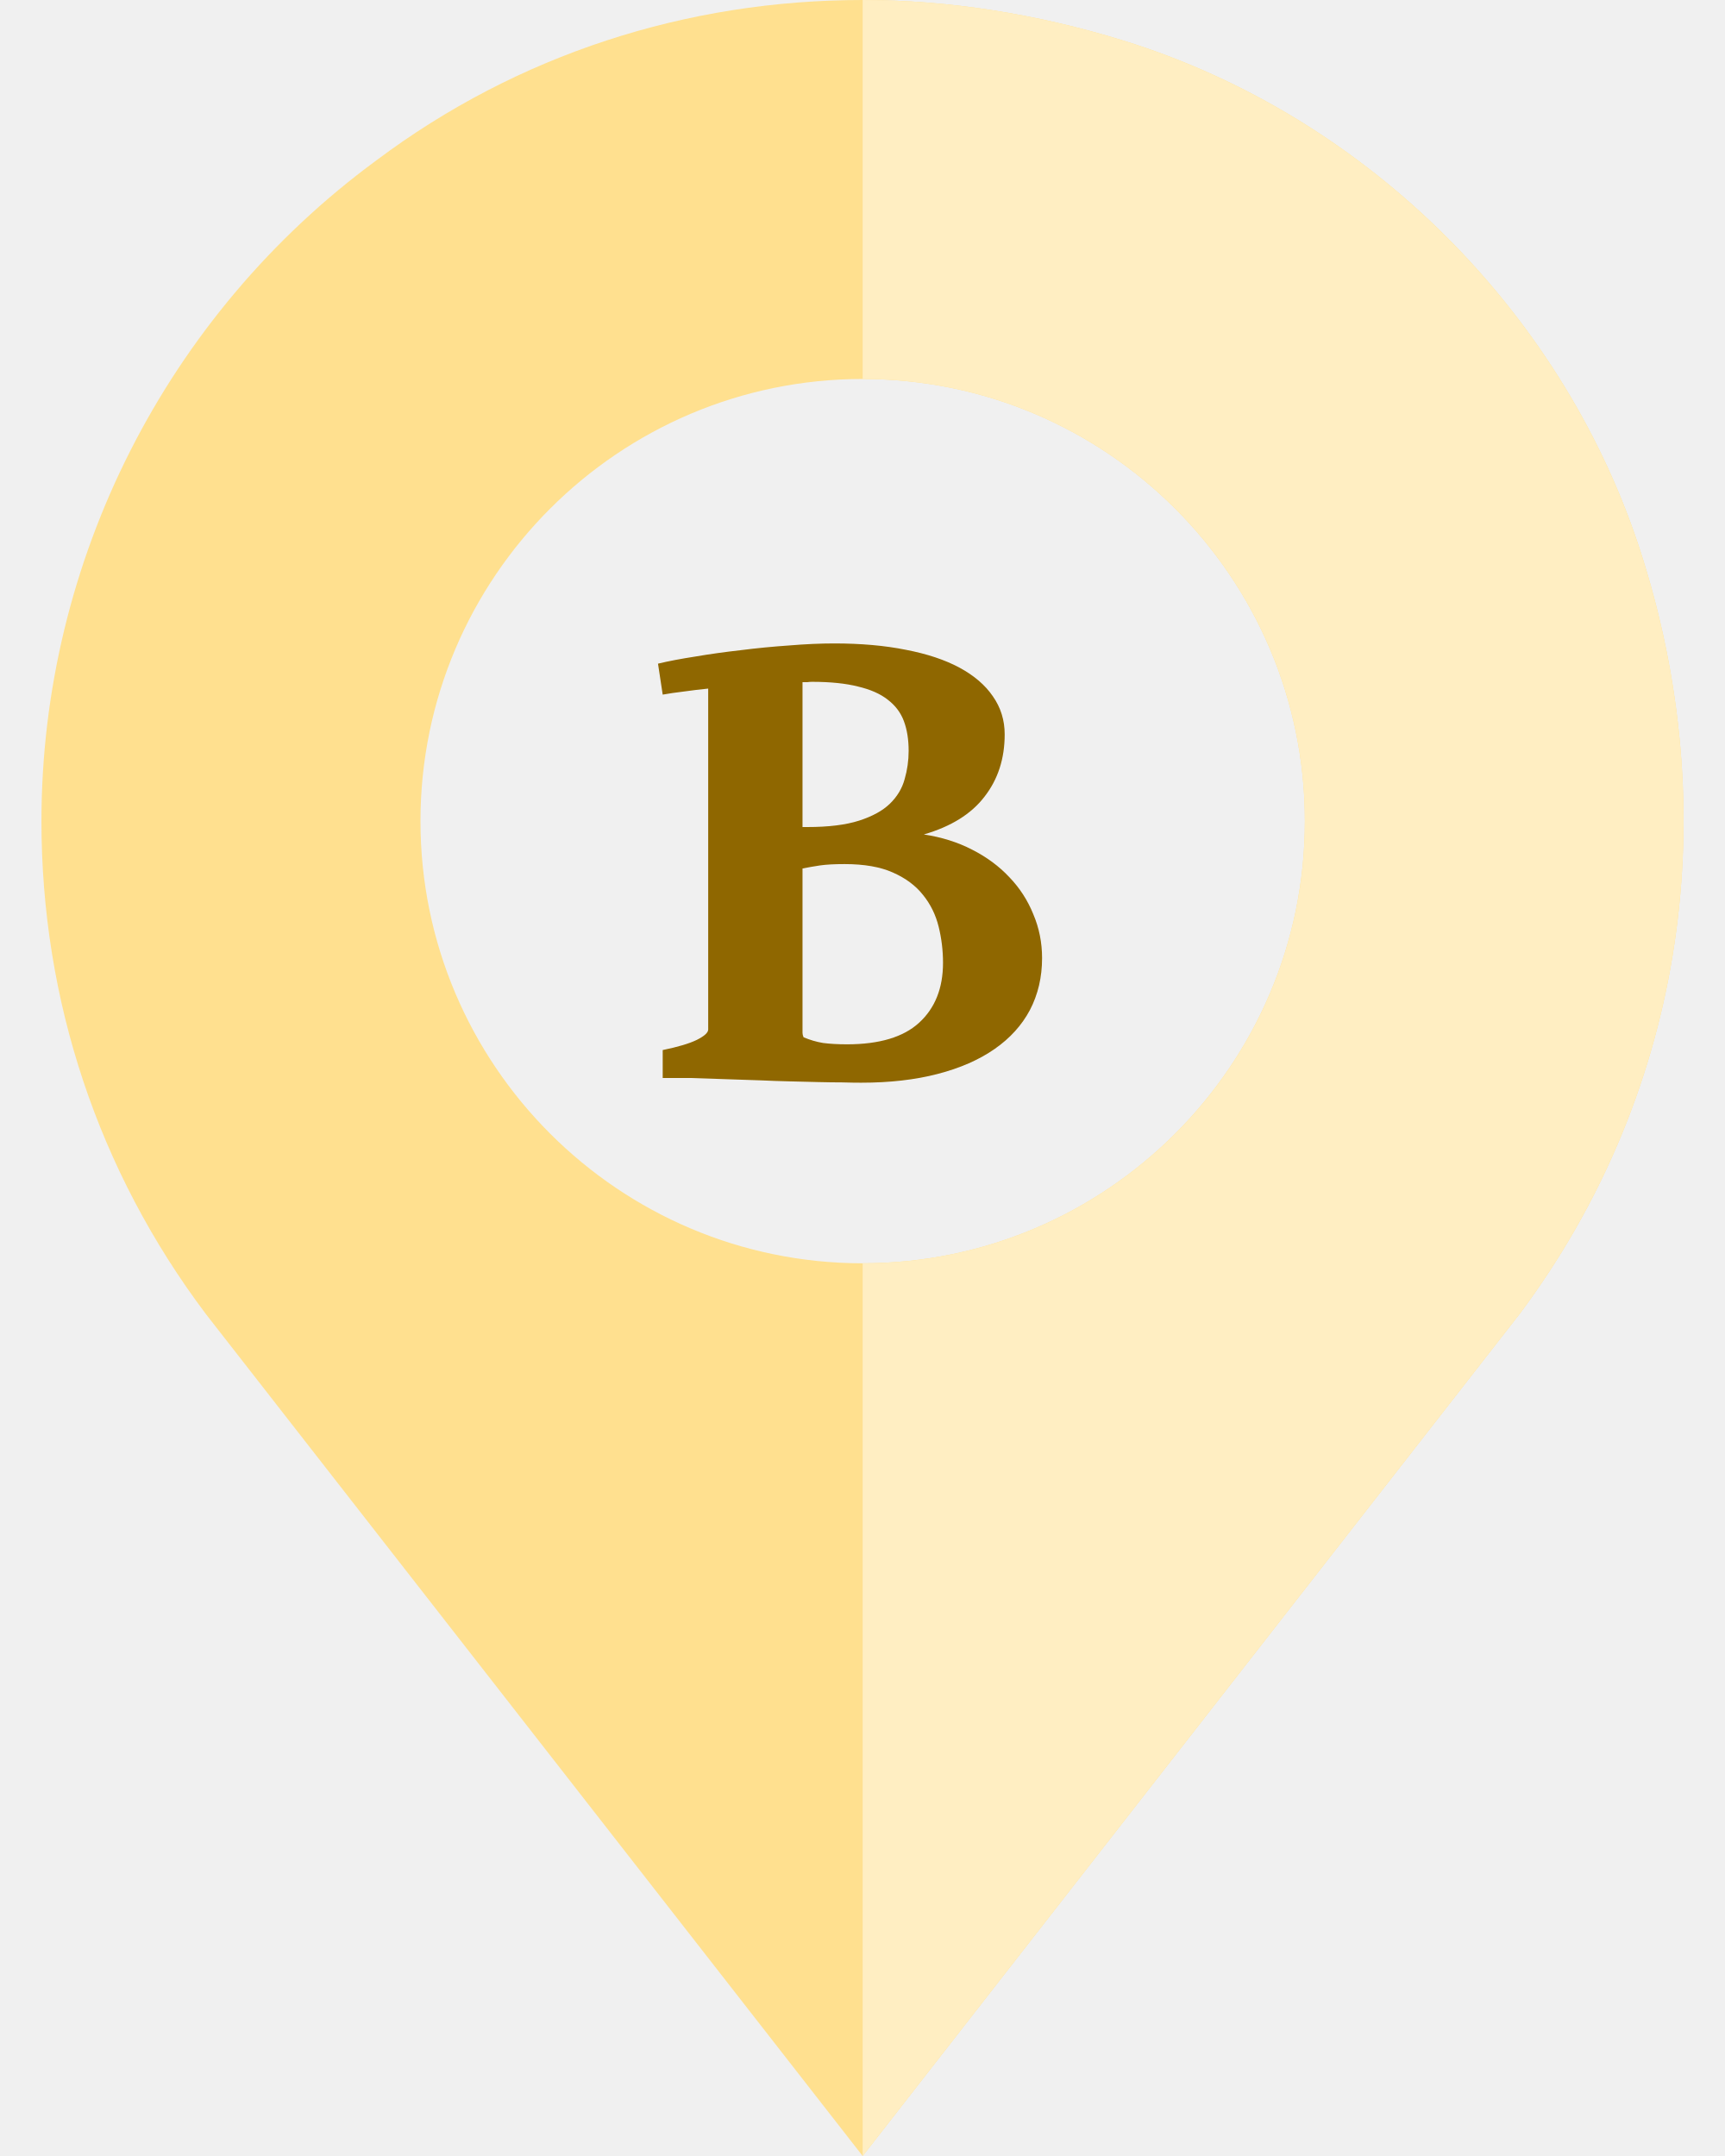
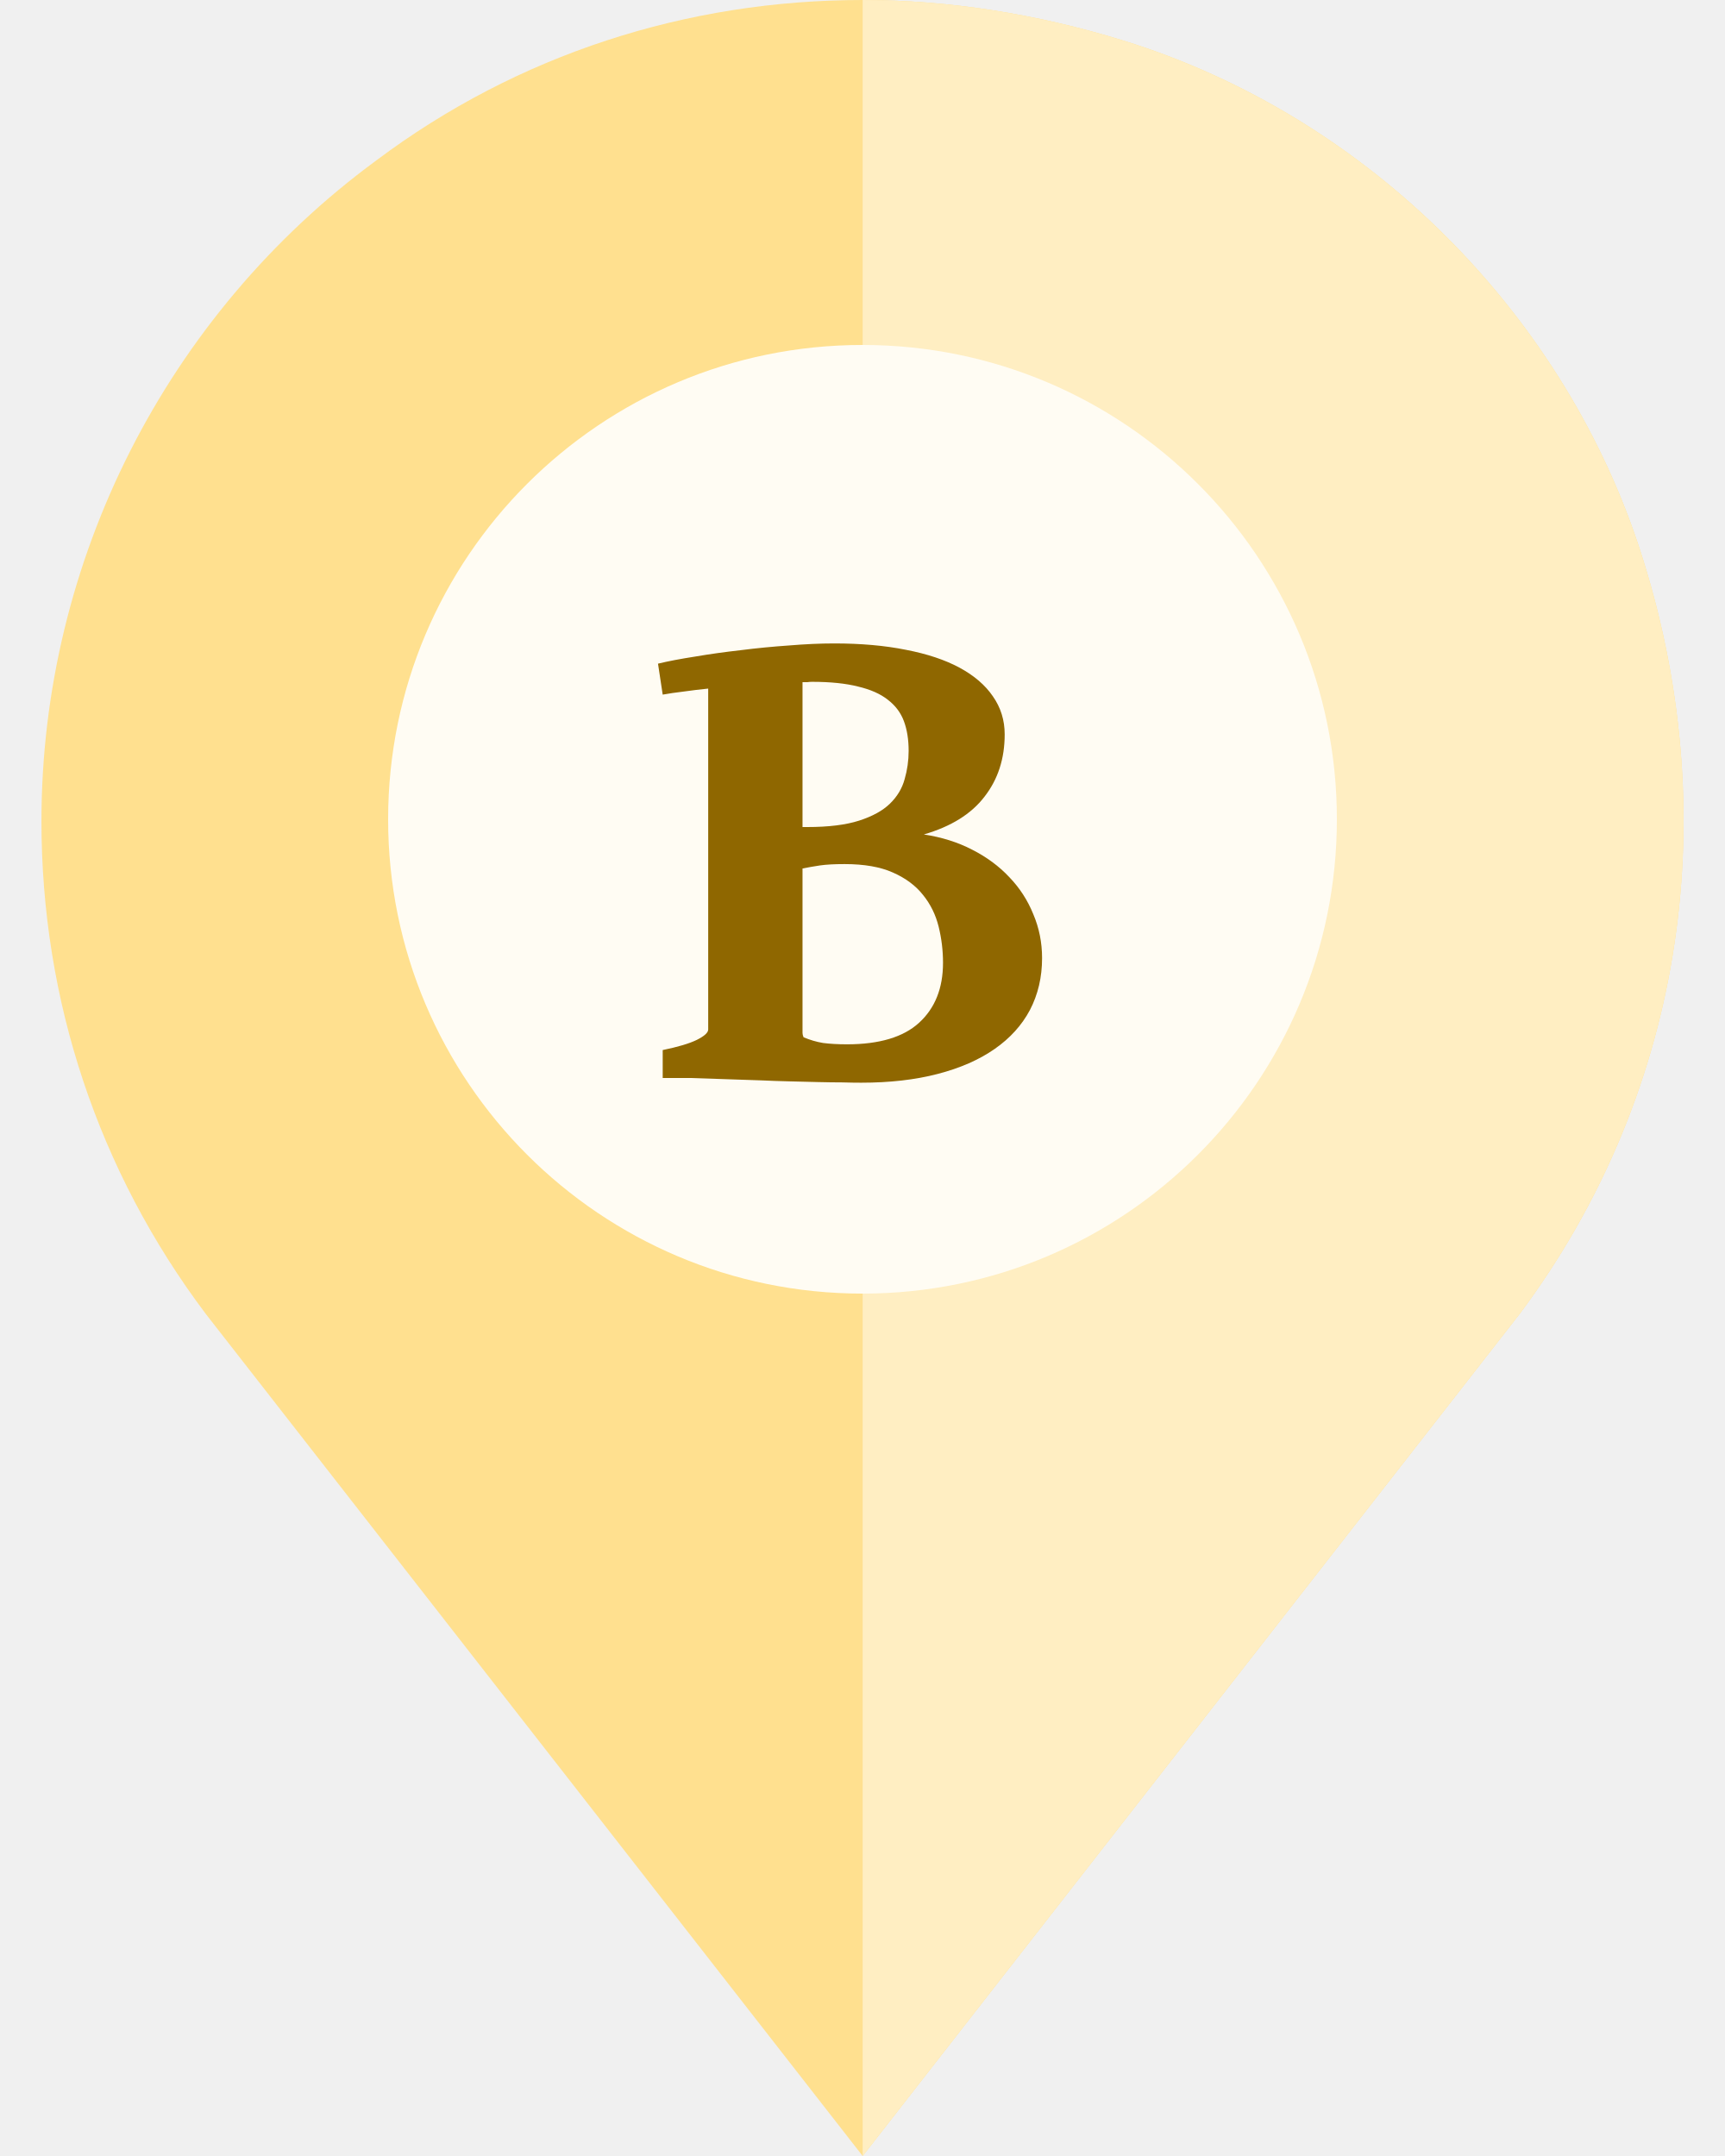
<svg xmlns="http://www.w3.org/2000/svg" width="40" height="50" viewBox="0 0 40 50" fill="none">
  <g clip-path="url(#clip0)">
    <path d="M38.11 13.008C36.352 7.324 31.723 2.695 26.039 0.938C24.047 0.322 21.996 0 20.004 0C15.932 0 12.006 1.26 8.725 3.721C3.862 7.295 0.961 13.008 0.961 19.043C0.961 23.203 2.28 27.158 4.77 30.469L20.004 50L35.239 30.469C38.959 25.488 40.014 19.131 38.11 13.008ZM20.004 29.297C14.35 29.297 9.75 24.697 9.75 19.043C9.75 13.389 14.35 8.789 20.004 8.789C25.659 8.789 30.258 13.389 30.258 19.043C30.258 24.697 25.659 29.297 20.004 29.297Z" fill="#FFE08F" />
    <path d="M35.239 30.469L20.004 50V29.297C25.659 29.297 30.258 24.697 30.258 19.043C30.258 13.389 25.659 8.789 20.004 8.789V0C21.996 0 24.047 0.322 26.039 0.938C31.723 2.695 36.352 7.324 38.11 13.008C40.014 19.131 38.959 25.488 35.239 30.469Z" fill="#FFEEC2" />
+     <circle cx="20" cy="19" r="11" fill="#FFFCF3" />
    <path d="M18.828 15.812C18.792 15.812 18.755 15.815 18.719 15.82C18.688 15.82 18.651 15.82 18.609 15.82V19.18H18.719C19.213 19.18 19.615 19.13 19.922 19.031C20.229 18.932 20.466 18.802 20.633 18.641C20.805 18.474 20.919 18.284 20.977 18.07C21.039 17.857 21.07 17.638 21.07 17.414C21.07 17.154 21.034 16.924 20.961 16.727C20.888 16.529 20.763 16.362 20.586 16.227C20.414 16.091 20.185 15.99 19.898 15.922C19.612 15.849 19.255 15.812 18.828 15.812ZM19.586 20.039C19.352 20.039 19.162 20.049 19.016 20.07C18.875 20.091 18.74 20.115 18.609 20.141V23.953C18.609 23.984 18.617 24.018 18.633 24.055C18.779 24.117 18.93 24.162 19.086 24.188C19.242 24.208 19.427 24.219 19.641 24.219C20.391 24.219 20.948 24.052 21.312 23.719C21.682 23.38 21.867 22.917 21.867 22.328C21.867 22.042 21.833 21.763 21.766 21.492C21.698 21.216 21.578 20.971 21.406 20.758C21.234 20.539 21 20.365 20.703 20.234C20.412 20.104 20.039 20.039 19.586 20.039ZM24.164 22.219C24.164 22.662 24.07 23.062 23.883 23.422C23.695 23.776 23.422 24.078 23.062 24.328C22.703 24.578 22.263 24.771 21.742 24.906C21.221 25.042 20.63 25.109 19.969 25.109C19.854 25.109 19.708 25.107 19.531 25.102C19.359 25.102 19.169 25.099 18.961 25.094C18.758 25.088 18.542 25.083 18.312 25.078C18.088 25.073 17.867 25.065 17.648 25.055C17.133 25.039 16.588 25.021 16.016 25H15.367V24.352C15.721 24.279 15.984 24.201 16.156 24.117C16.333 24.029 16.422 23.948 16.422 23.875V15.969C16.219 15.99 16.026 16.013 15.844 16.039C15.667 16.06 15.508 16.083 15.367 16.109L15.258 15.391C15.497 15.333 15.784 15.279 16.117 15.227C16.456 15.169 16.81 15.12 17.18 15.078C17.549 15.031 17.922 14.995 18.297 14.969C18.672 14.938 19.021 14.922 19.344 14.922C19.963 14.922 20.518 14.971 21.008 15.07C21.497 15.164 21.912 15.302 22.25 15.484C22.588 15.667 22.846 15.888 23.023 16.148C23.206 16.409 23.297 16.703 23.297 17.031C23.297 17.594 23.141 18.076 22.828 18.477C22.521 18.878 22.052 19.169 21.422 19.352C21.833 19.414 22.206 19.531 22.539 19.703C22.878 19.875 23.167 20.088 23.406 20.344C23.646 20.594 23.831 20.88 23.961 21.203C24.096 21.521 24.164 21.859 24.164 22.219Z" fill="#8F6700" />
  </g>
  <defs>
    <clipPath id="clip0">
      <rect width="40" height="50" fill="white" />
    </clipPath>
  </defs>
</svg>
